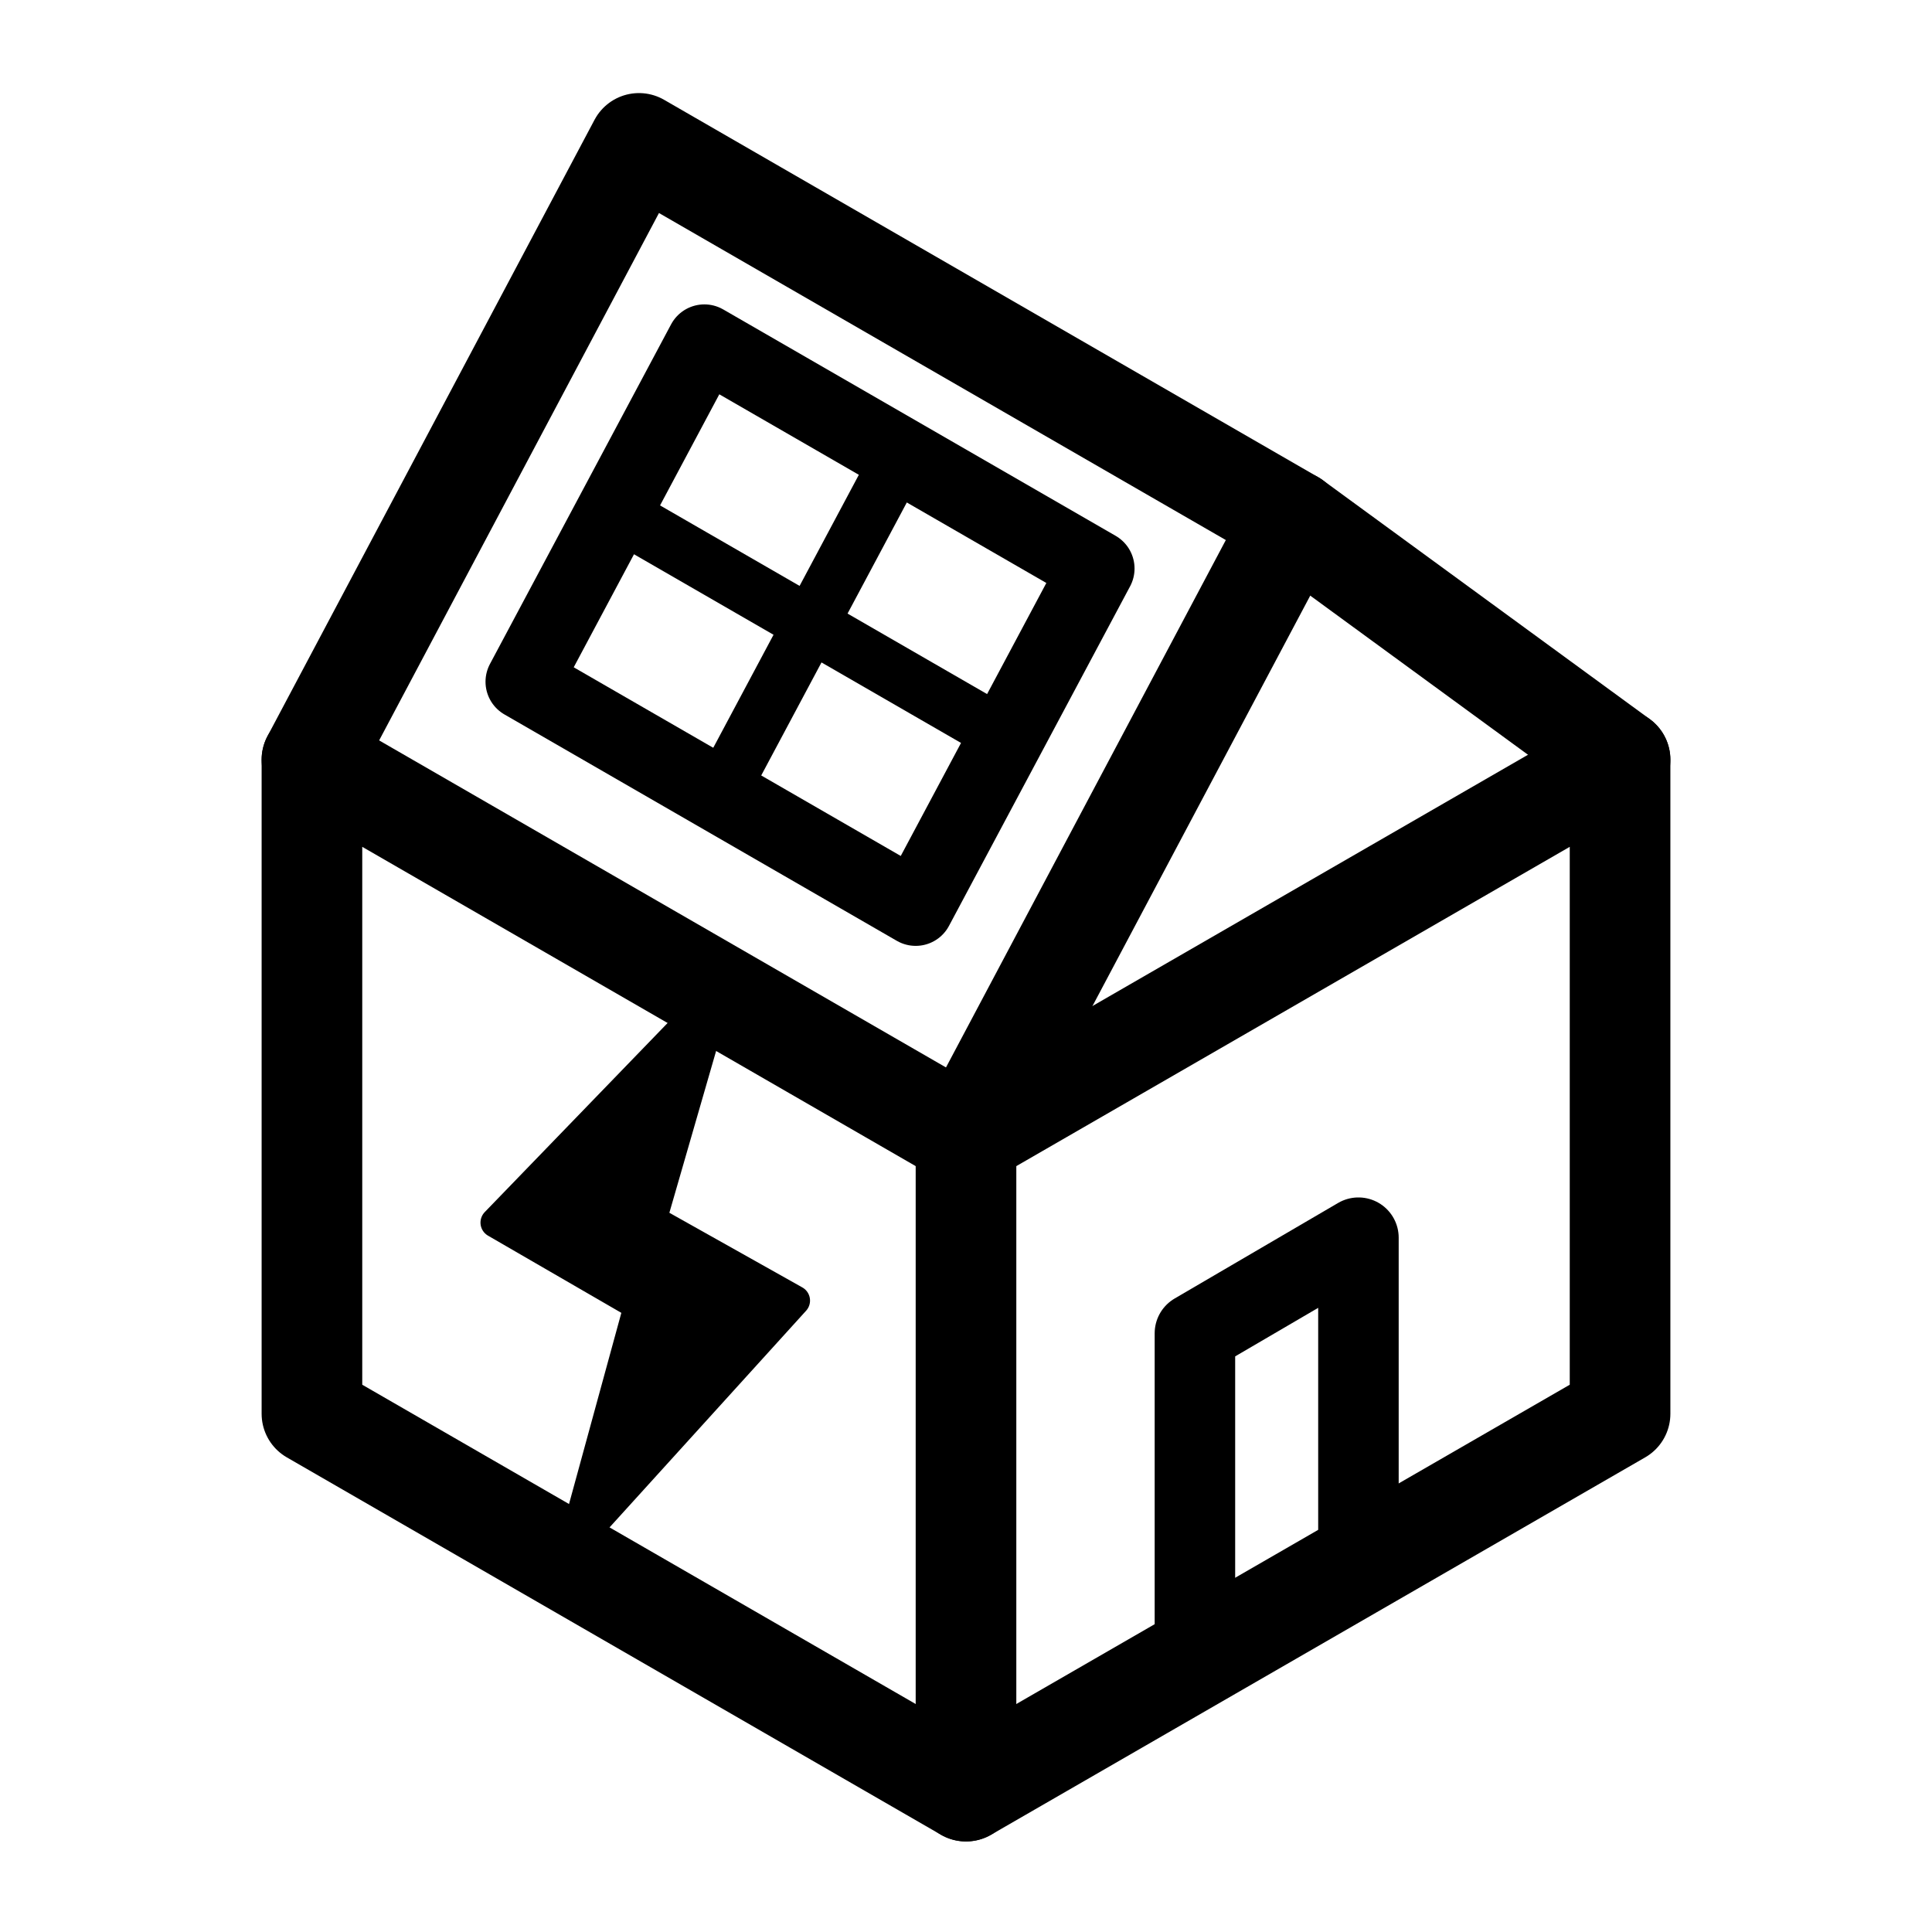
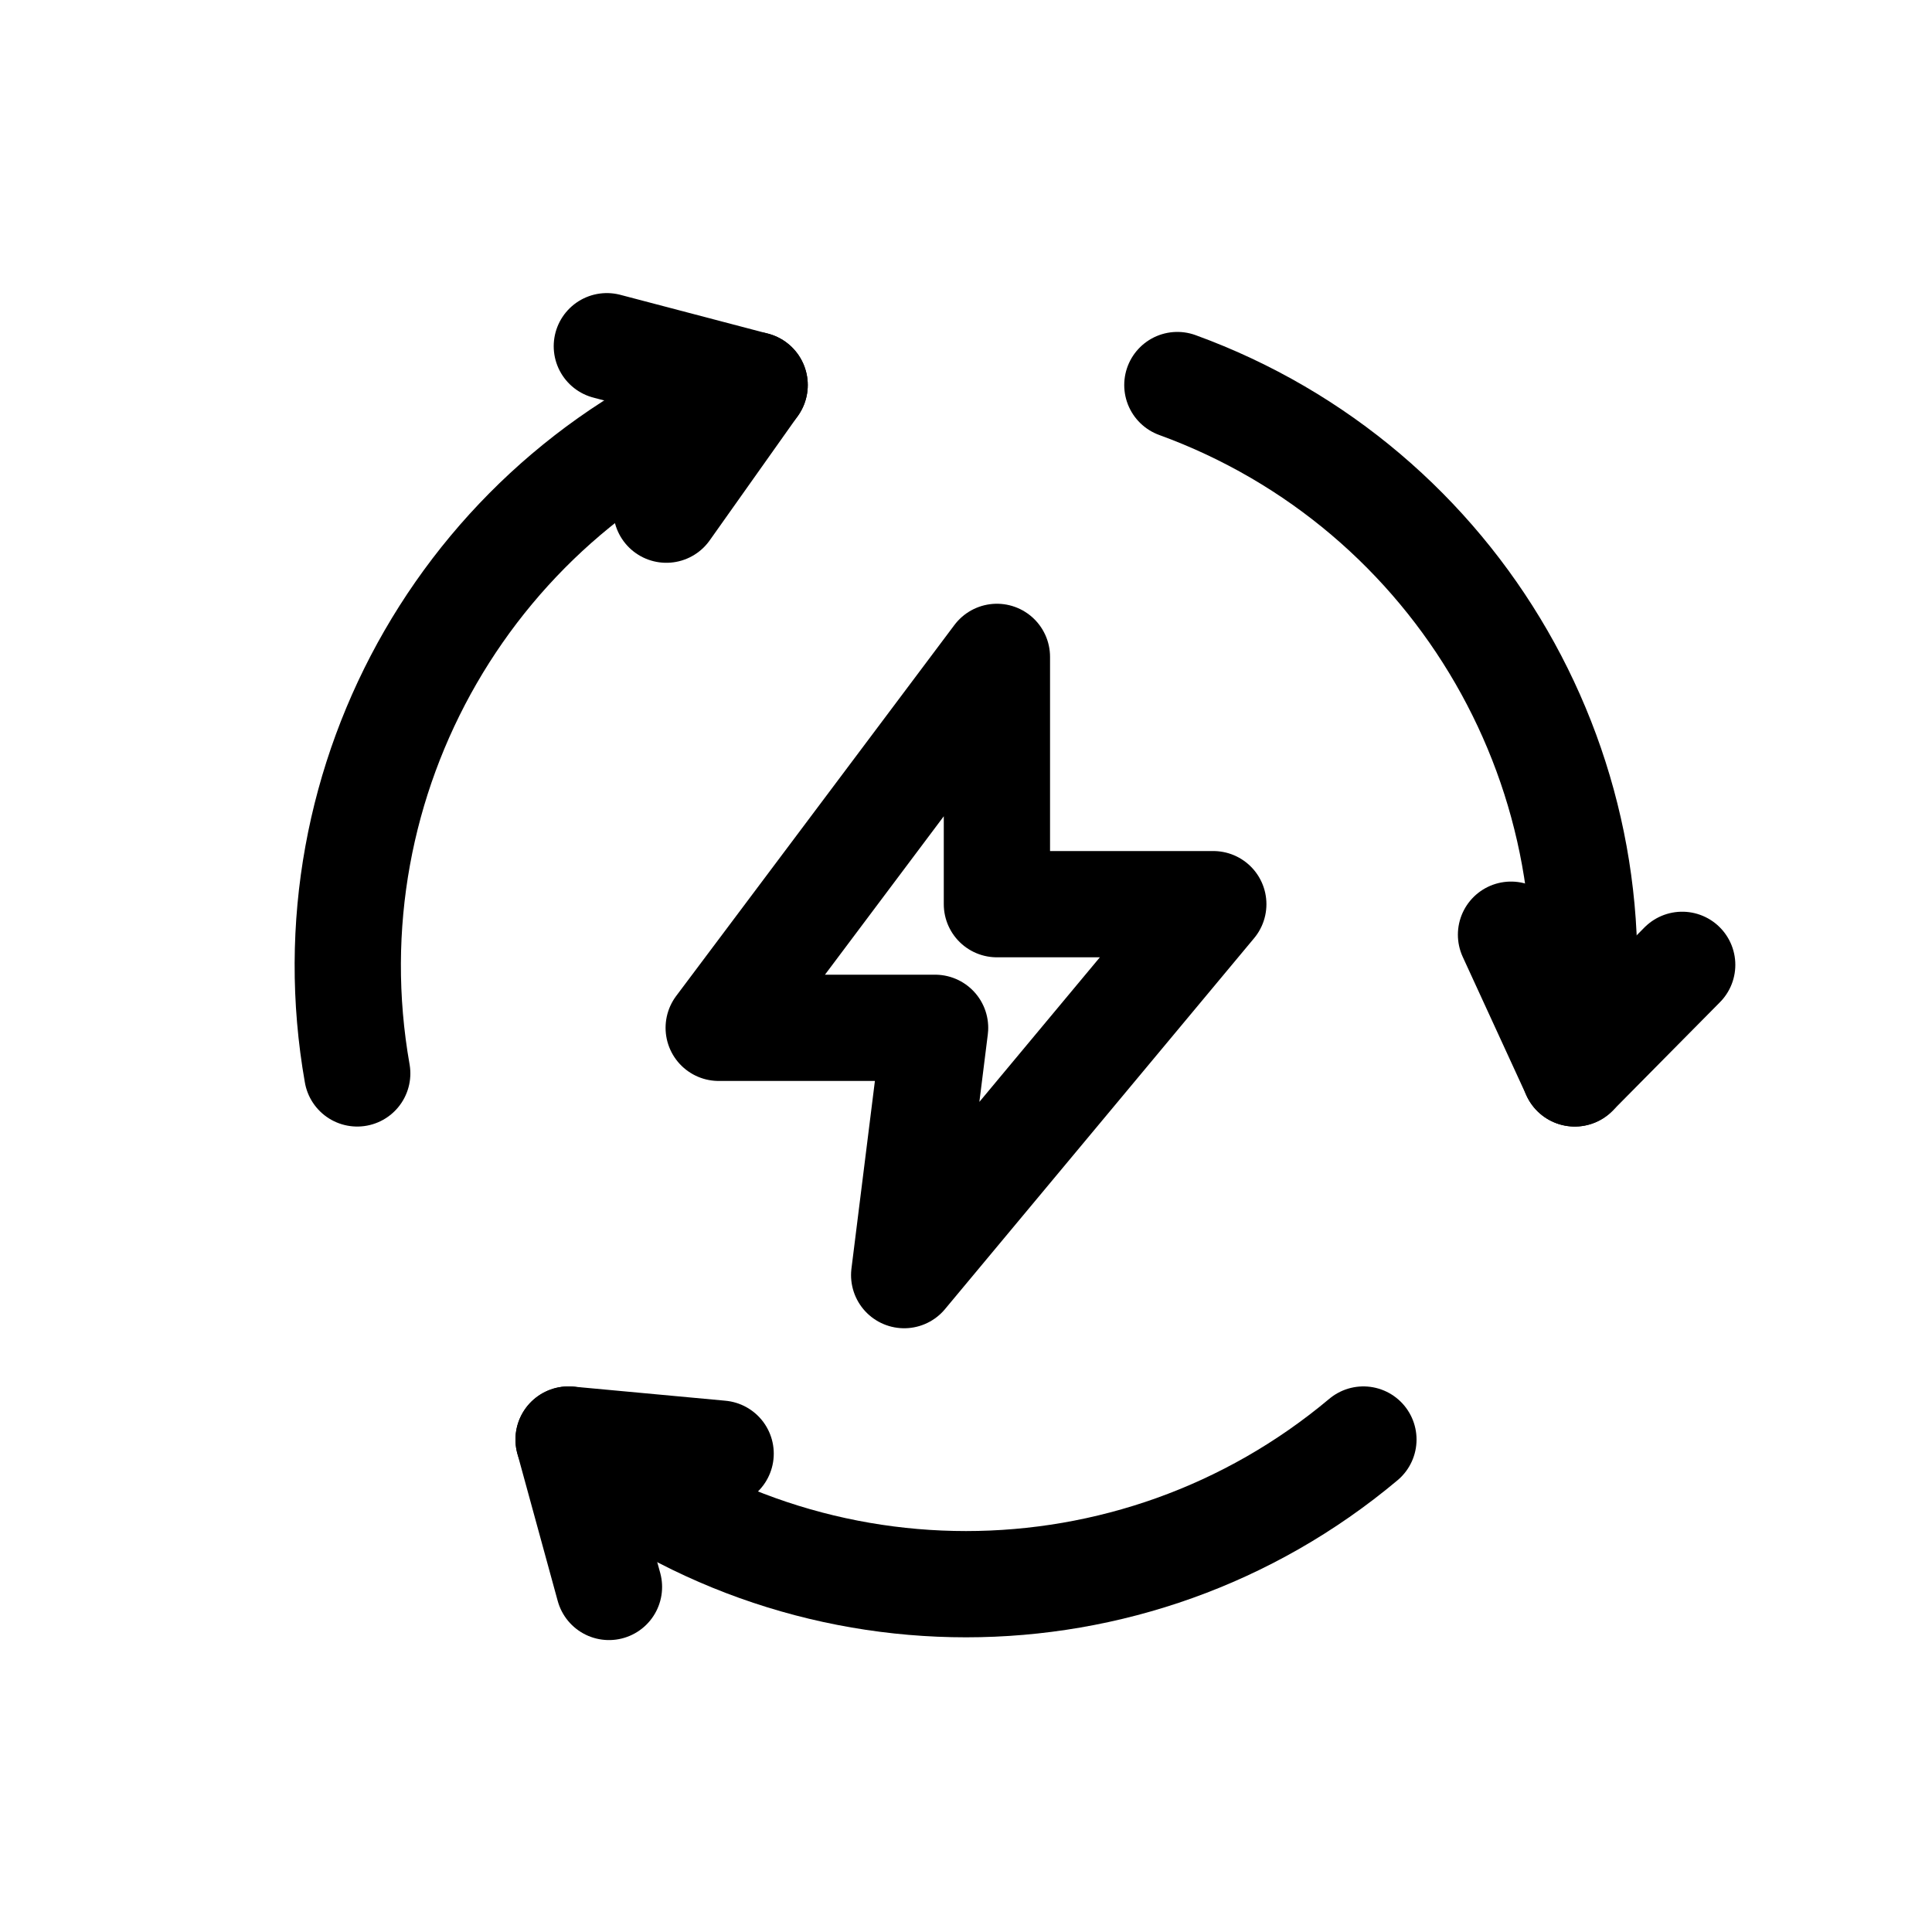
- <svg xmlns="http://www.w3.org/2000/svg" viewBox="0 0 960 960">
-   <g transform="translate(480 480) scale(1.25) translate(-480 -492)">
-     <g fill="none" stroke="#000" stroke-width="40" stroke-linejoin="round" stroke-linecap="round">
-       <path d="M220 670 480 820 740 670V410L480 560 220 410Z" />
-       <path d="M480 560V820" />
-       <path d="M220 410 350 165 610 315 480 560" />
-       <path d="M610 315 740 410" />
-       <path d="M571 767V638L636 600V730" stroke-width="32" />
-     </g>
-     <g fill="none" stroke="#000" stroke-linejoin="round" stroke-linecap="round">
-       <path d="M460 469 304 379 376 244 532 334Z" stroke-width="30" />
-       <path d="M382 424 454 289M496 401 340 311" stroke-width="22" />
-     </g>
-     <path d="M381 503 293 594 350 627 324 722 412 625 355 593Z" fill="#000" stroke="#000" stroke-width="12" stroke-linejoin="round" />
-   </g>
+ <svg xmlns="http://www.w3.org/2000/svg" viewBox="0 0 100 100" fill="none" stroke="currentColor" stroke-width="5.5" stroke-linecap="round" stroke-linejoin="round">
+   <path d="M60.94 19.93A32 32 0 0 1 81.51 55.56" />
+   <path d="M87.07 49.94 81.51 55.56 78.21 48.38" />
+   <path d="M70.57 74.51A32 32 0 0 1 29.43 74.51" />
+   <path d="M31.52 82.14 29.43 74.51 37.3 75.24" />
+   <path d="M18.49 55.56A32 32 0 0 1 39.06 19.93" />
+   <path d="M31.41 17.92 39.06 19.93 34.49 26.38" />
+   <path d="M51.6 34 37.2 53.2H48.4L46.8 66 62.8 46.8H51.6Z" />
</svg>
